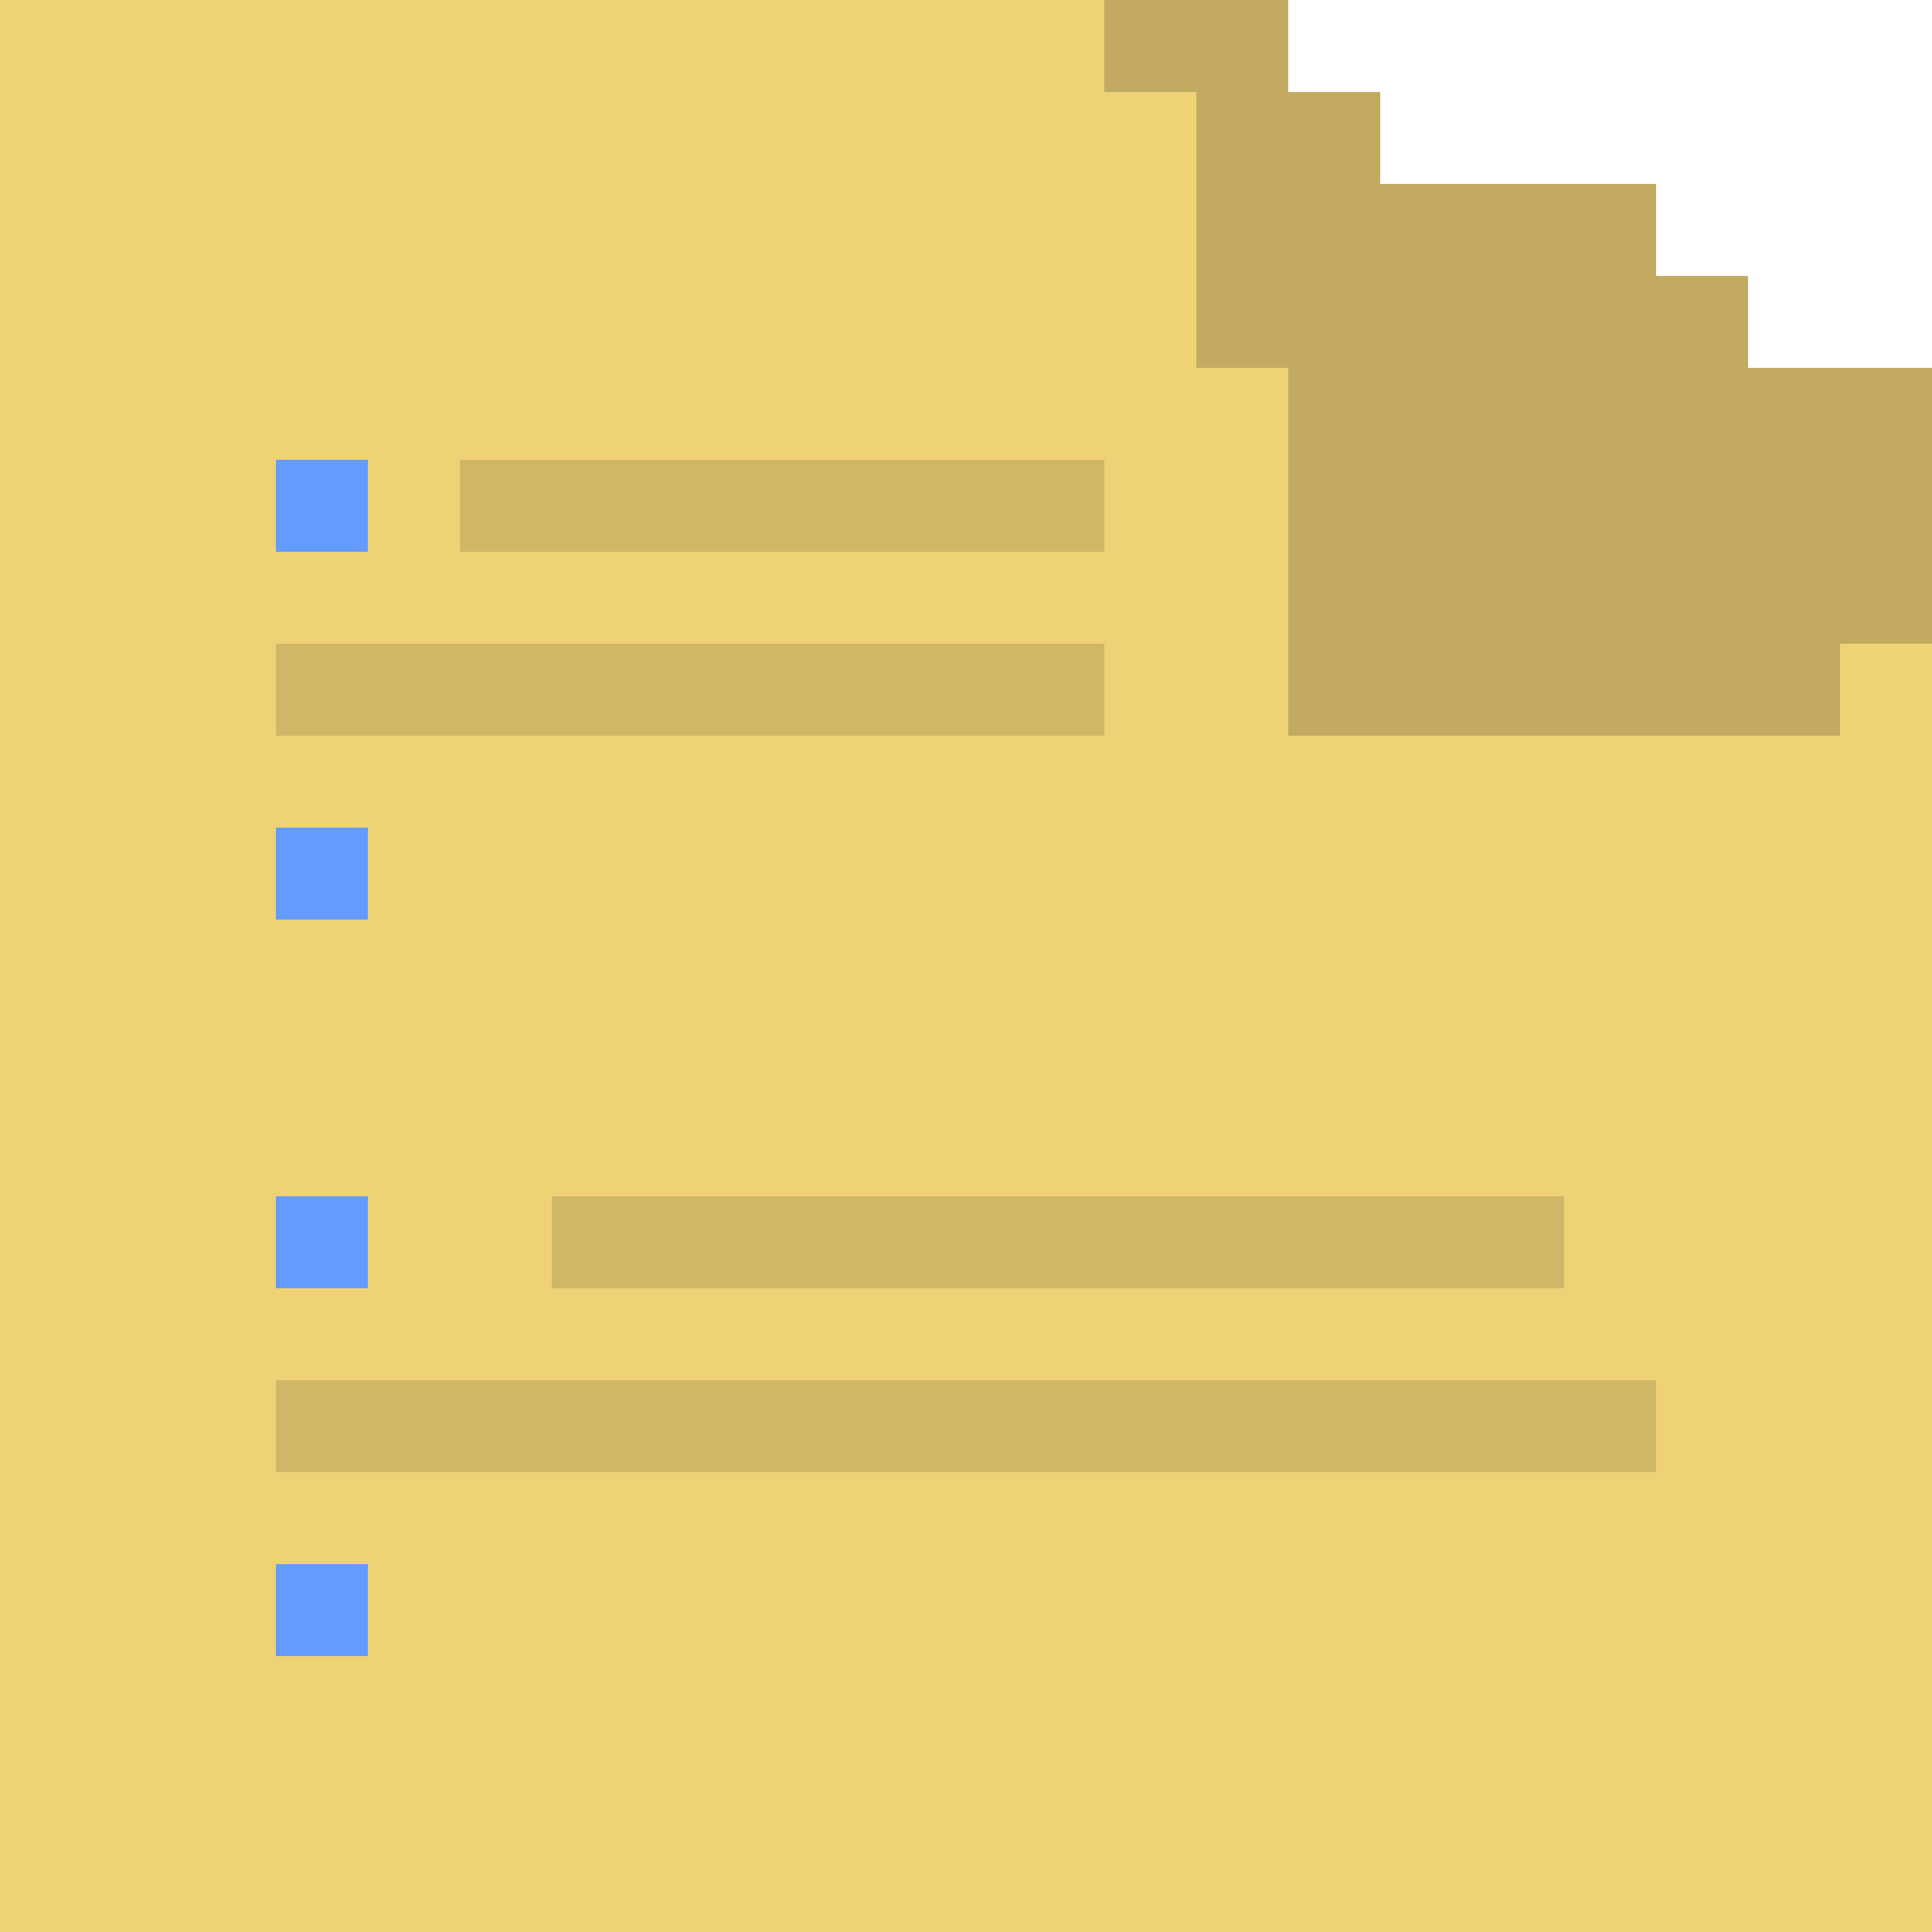
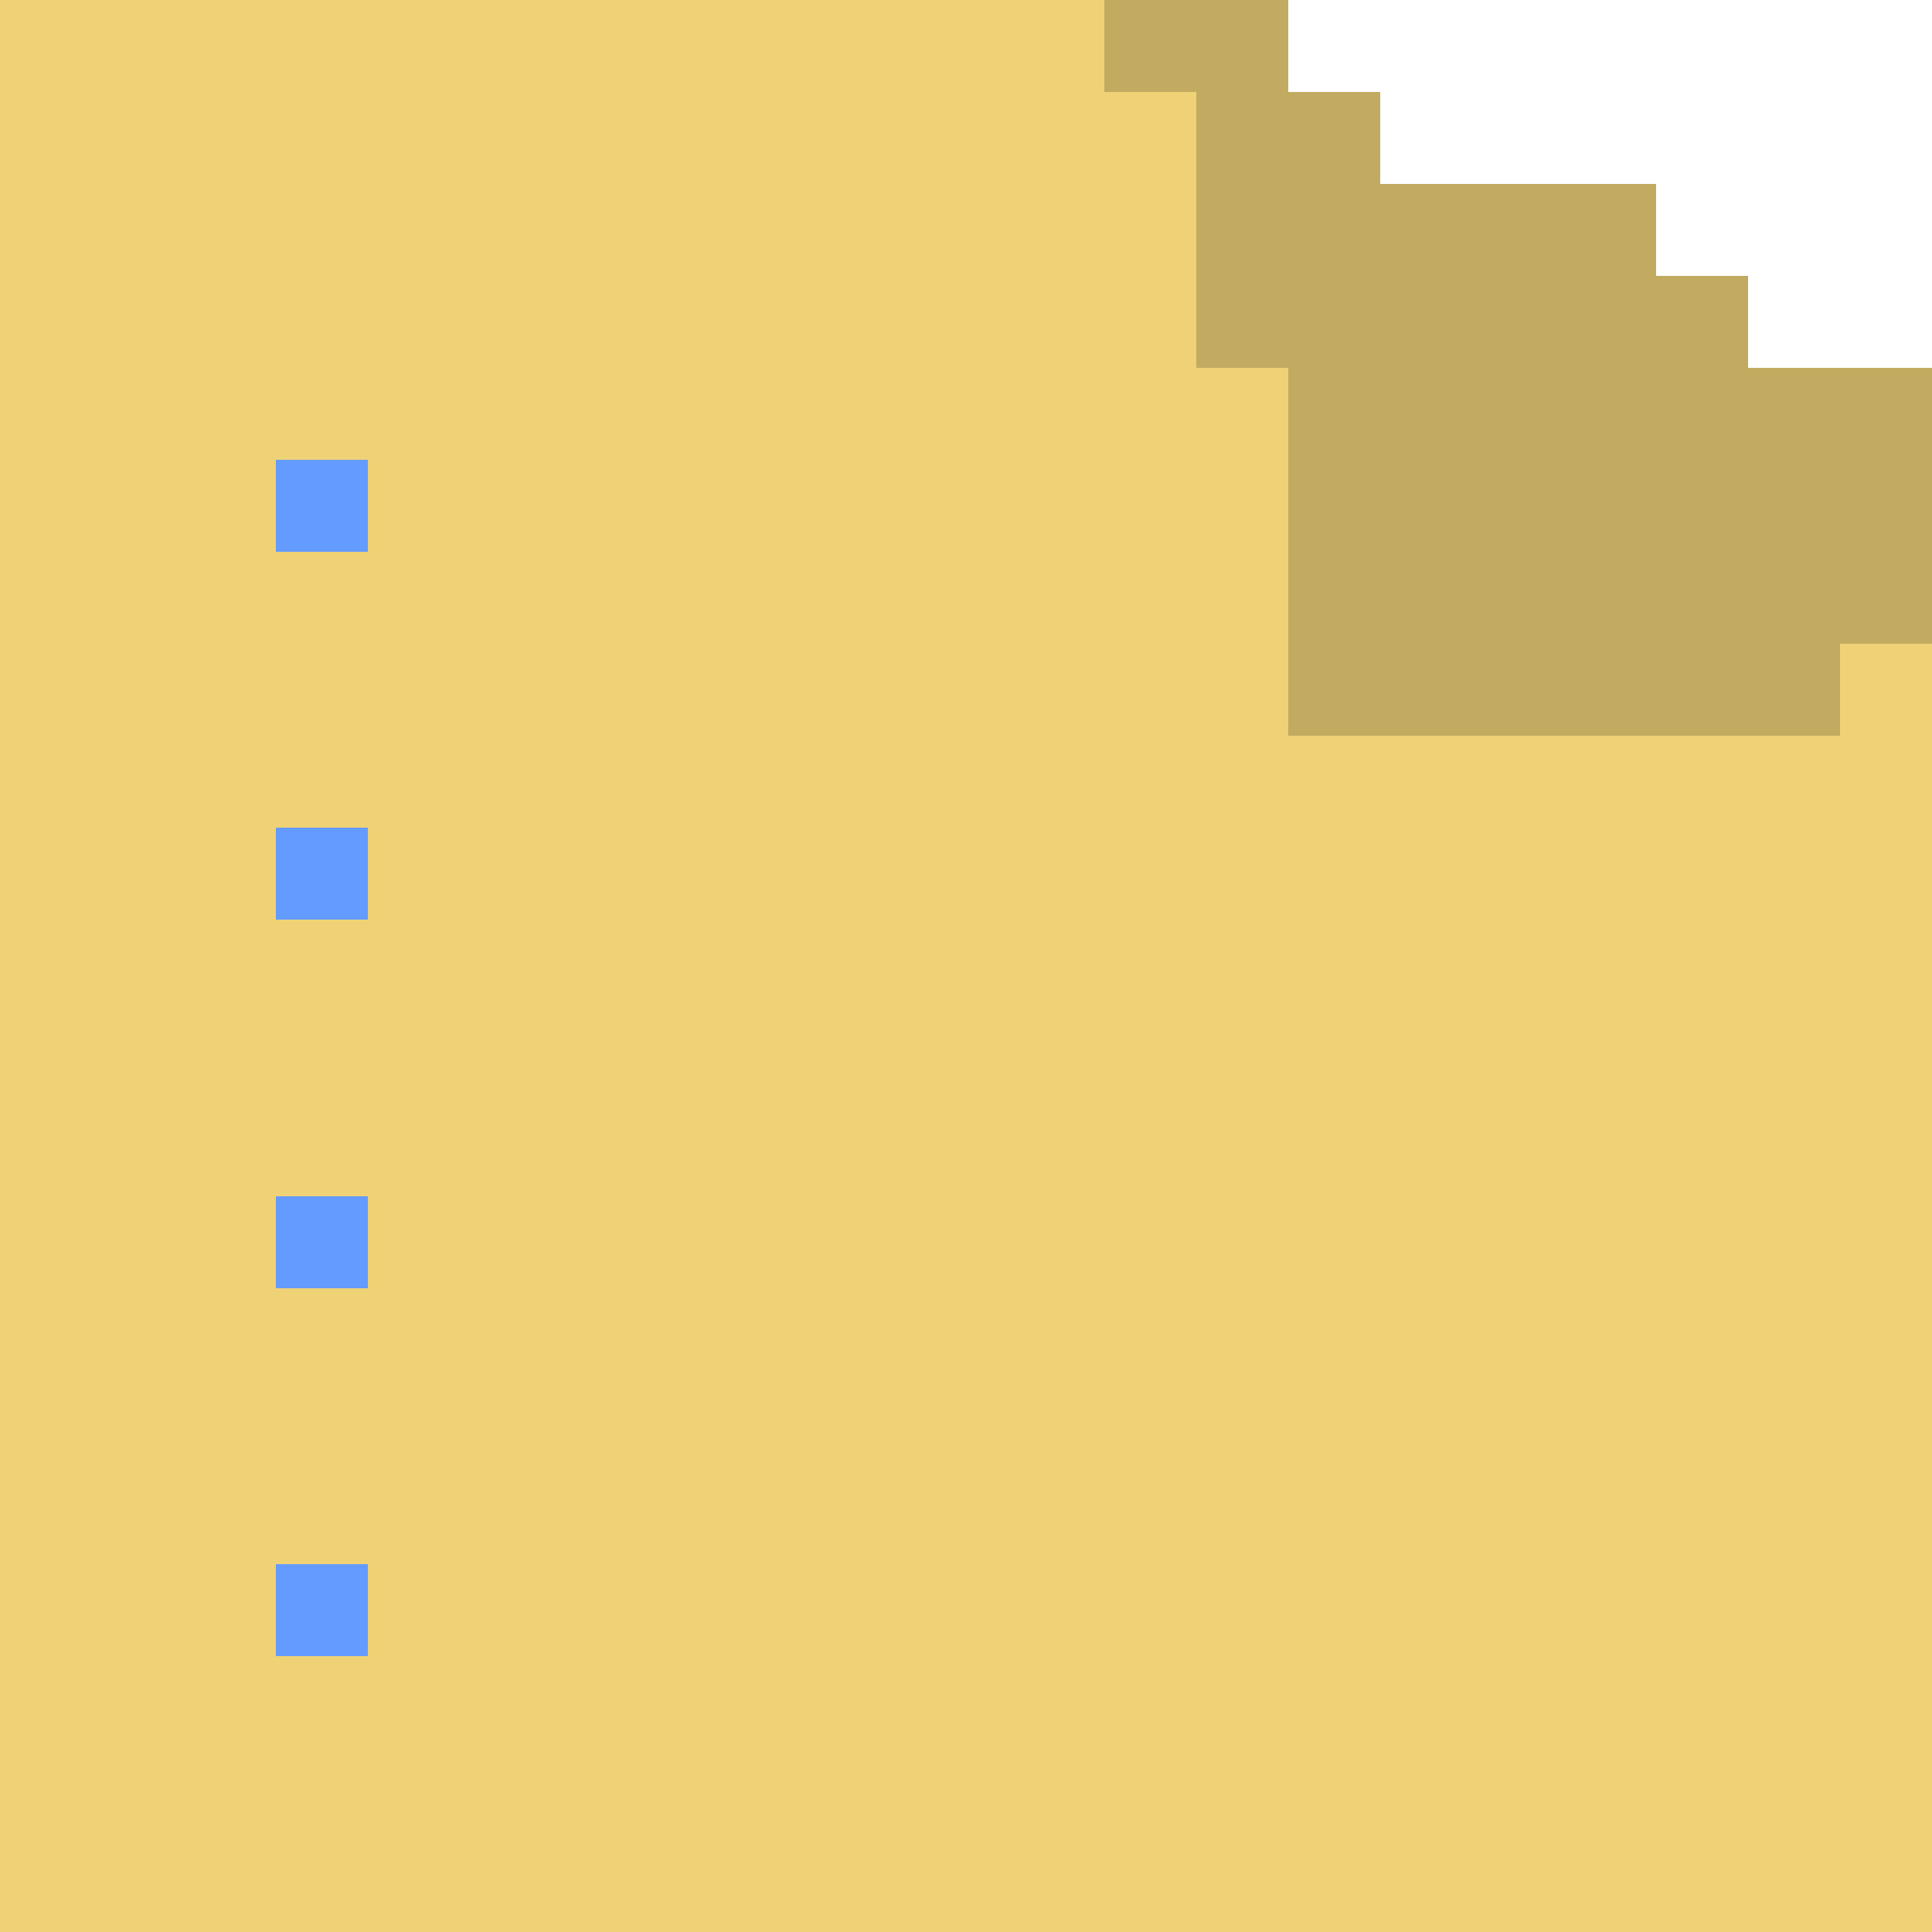
- <svg xmlns="http://www.w3.org/2000/svg" version="1.1" width="441" height="441" shape-rendering="crispEdges">
-   <rect x="0" y="0" width="252" height="105" fill="#EFD276" />
-   <rect x="252" y="0" width="42" height="21" fill="#C2AB61" />
-   <rect x="252" y="21" width="21" height="252" fill="#EFD276" />
-   <rect x="273" y="21" width="42" height="63" fill="#C2AB61" />
-   <rect x="315" y="42" width="63" height="126" fill="#C2AB61" />
-   <rect x="378" y="63" width="21" height="105" fill="#C2AB61" />
-   <rect x="273" y="84" width="21" height="189" fill="#EFD276" />
-   <rect x="294" y="84" width="21" height="84" fill="#C2AB61" />
-   <rect x="399" y="84" width="42" height="63" fill="#C2AB61" />
-   <rect x="0" y="105" width="63" height="336" fill="#EFD276" />
-   <rect x="63" y="105" width="21" height="21" fill="#639BFF" />
-   <rect x="84" y="105" width="21" height="42" fill="#EFD276" />
-   <rect x="105" y="105" width="147" height="21" fill="#D0B768" />
-   <rect x="63" y="126" width="21" height="21" fill="#EFD276" />
-   <rect x="105" y="126" width="147" height="21" fill="#EFD276" />
-   <rect x="63" y="147" width="189" height="21" fill="#D0B768" />
-   <rect x="399" y="147" width="21" height="21" fill="#C2AB61" />
-   <rect x="420" y="147" width="21" height="294" fill="#EFD276" />
-   <rect x="63" y="168" width="189" height="21" fill="#EFD276" />
-   <rect x="294" y="168" width="126" height="105" fill="#EFD276" />
-   <rect x="63" y="189" width="21" height="21" fill="#639BFF" />
-   <rect x="84" y="189" width="168" height="84" fill="#EFD276" />
-   <rect x="63" y="210" width="21" height="63" fill="#EFD276" />
-   <rect x="63" y="273" width="21" height="21" fill="#639BFF" />
-   <rect x="84" y="273" width="42" height="42" fill="#EFD276" />
-   <rect x="126" y="273" width="231" height="21" fill="#D0B768" />
-   <rect x="357" y="273" width="63" height="42" fill="#EFD276" />
-   <rect x="63" y="294" width="21" height="21" fill="#EFD276" />
-   <rect x="126" y="294" width="231" height="21" fill="#EFD276" />
-   <rect x="63" y="315" width="315" height="21" fill="#D0B768" />
-   <rect x="378" y="315" width="42" height="126" fill="#EFD276" />
-   <rect x="63" y="336" width="315" height="21" fill="#EFD276" />
-   <rect x="63" y="357" width="21" height="21" fill="#639BFF" />
-   <rect x="84" y="357" width="294" height="84" fill="#EFD276" />
-   <rect x="63" y="378" width="21" height="63" fill="#EFD276" />
+ <svg xmlns="http://www.w3.org/2000/svg" version="1.1" width="399" height="399" shape-rendering="crispEdges">
+   <rect x="0" y="0" width="228" height="95" fill="#EFD276" />
+   <rect x="228" y="0" width="38" height="19" fill="#C2AB61" />
+   <rect x="228" y="19" width="19" height="380" fill="#EFD276" />
+   <rect x="247" y="19" width="38" height="57" fill="#C2AB61" />
+   <rect x="285" y="38" width="57" height="114" fill="#C2AB61" />
+   <rect x="342" y="57" width="19" height="95" fill="#C2AB61" />
+   <rect x="247" y="76" width="19" height="323" fill="#EFD276" />
+   <rect x="266" y="76" width="19" height="76" fill="#C2AB61" />
+   <rect x="361" y="76" width="38" height="57" fill="#C2AB61" />
+   <rect x="0" y="95" width="57" height="304" fill="#EFD276" />
+   <rect x="57" y="95" width="19" height="19" fill="#639BFF" />
+   <rect x="76" y="95" width="152" height="304" fill="#EFD276" />
+   <rect x="57" y="114" width="19" height="57" fill="#EFD276" />
+   <rect x="361" y="133" width="19" height="19" fill="#C2AB61" />
+   <rect x="380" y="133" width="19" height="266" fill="#EFD276" />
+   <rect x="266" y="152" width="114" height="247" fill="#EFD276" />
+   <rect x="57" y="171" width="19" height="19" fill="#639BFF" />
+   <rect x="57" y="190" width="19" height="57" fill="#EFD276" />
+   <rect x="57" y="247" width="19" height="19" fill="#639BFF" />
+   <rect x="57" y="266" width="19" height="57" fill="#EFD276" />
+   <rect x="57" y="323" width="19" height="19" fill="#639BFF" />
+   <rect x="57" y="342" width="19" height="57" fill="#EFD276" />
</svg>
